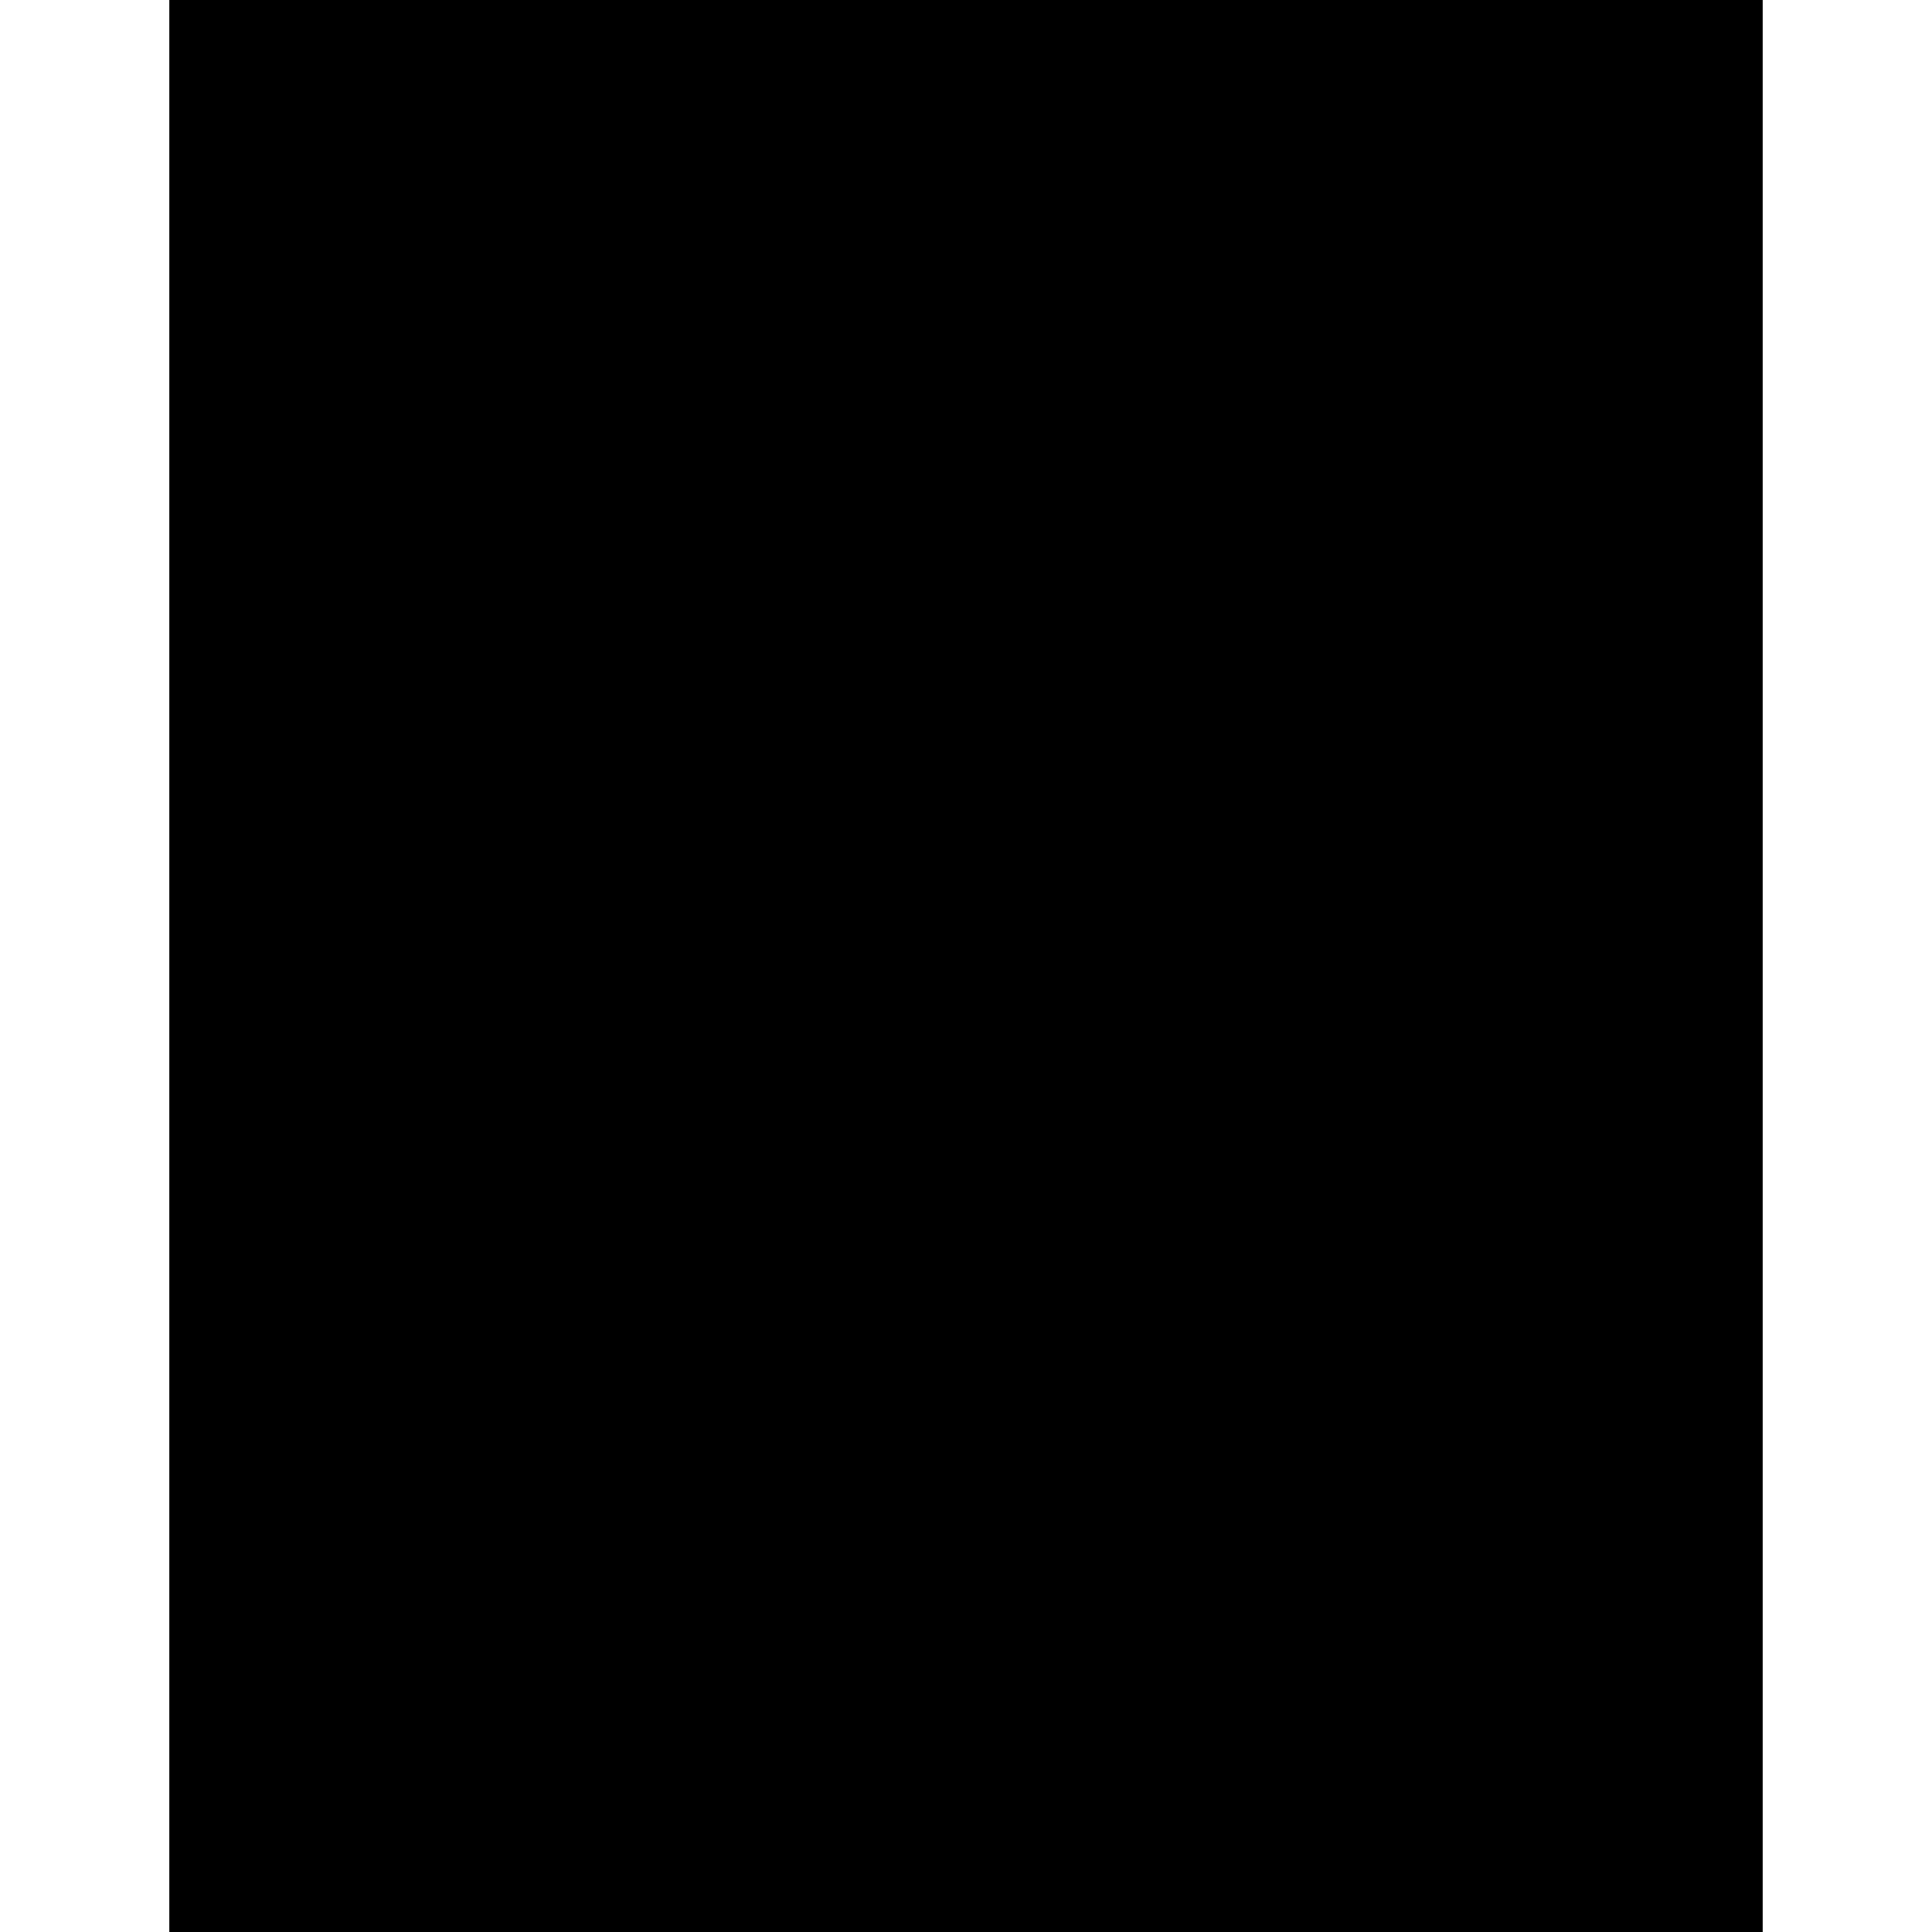
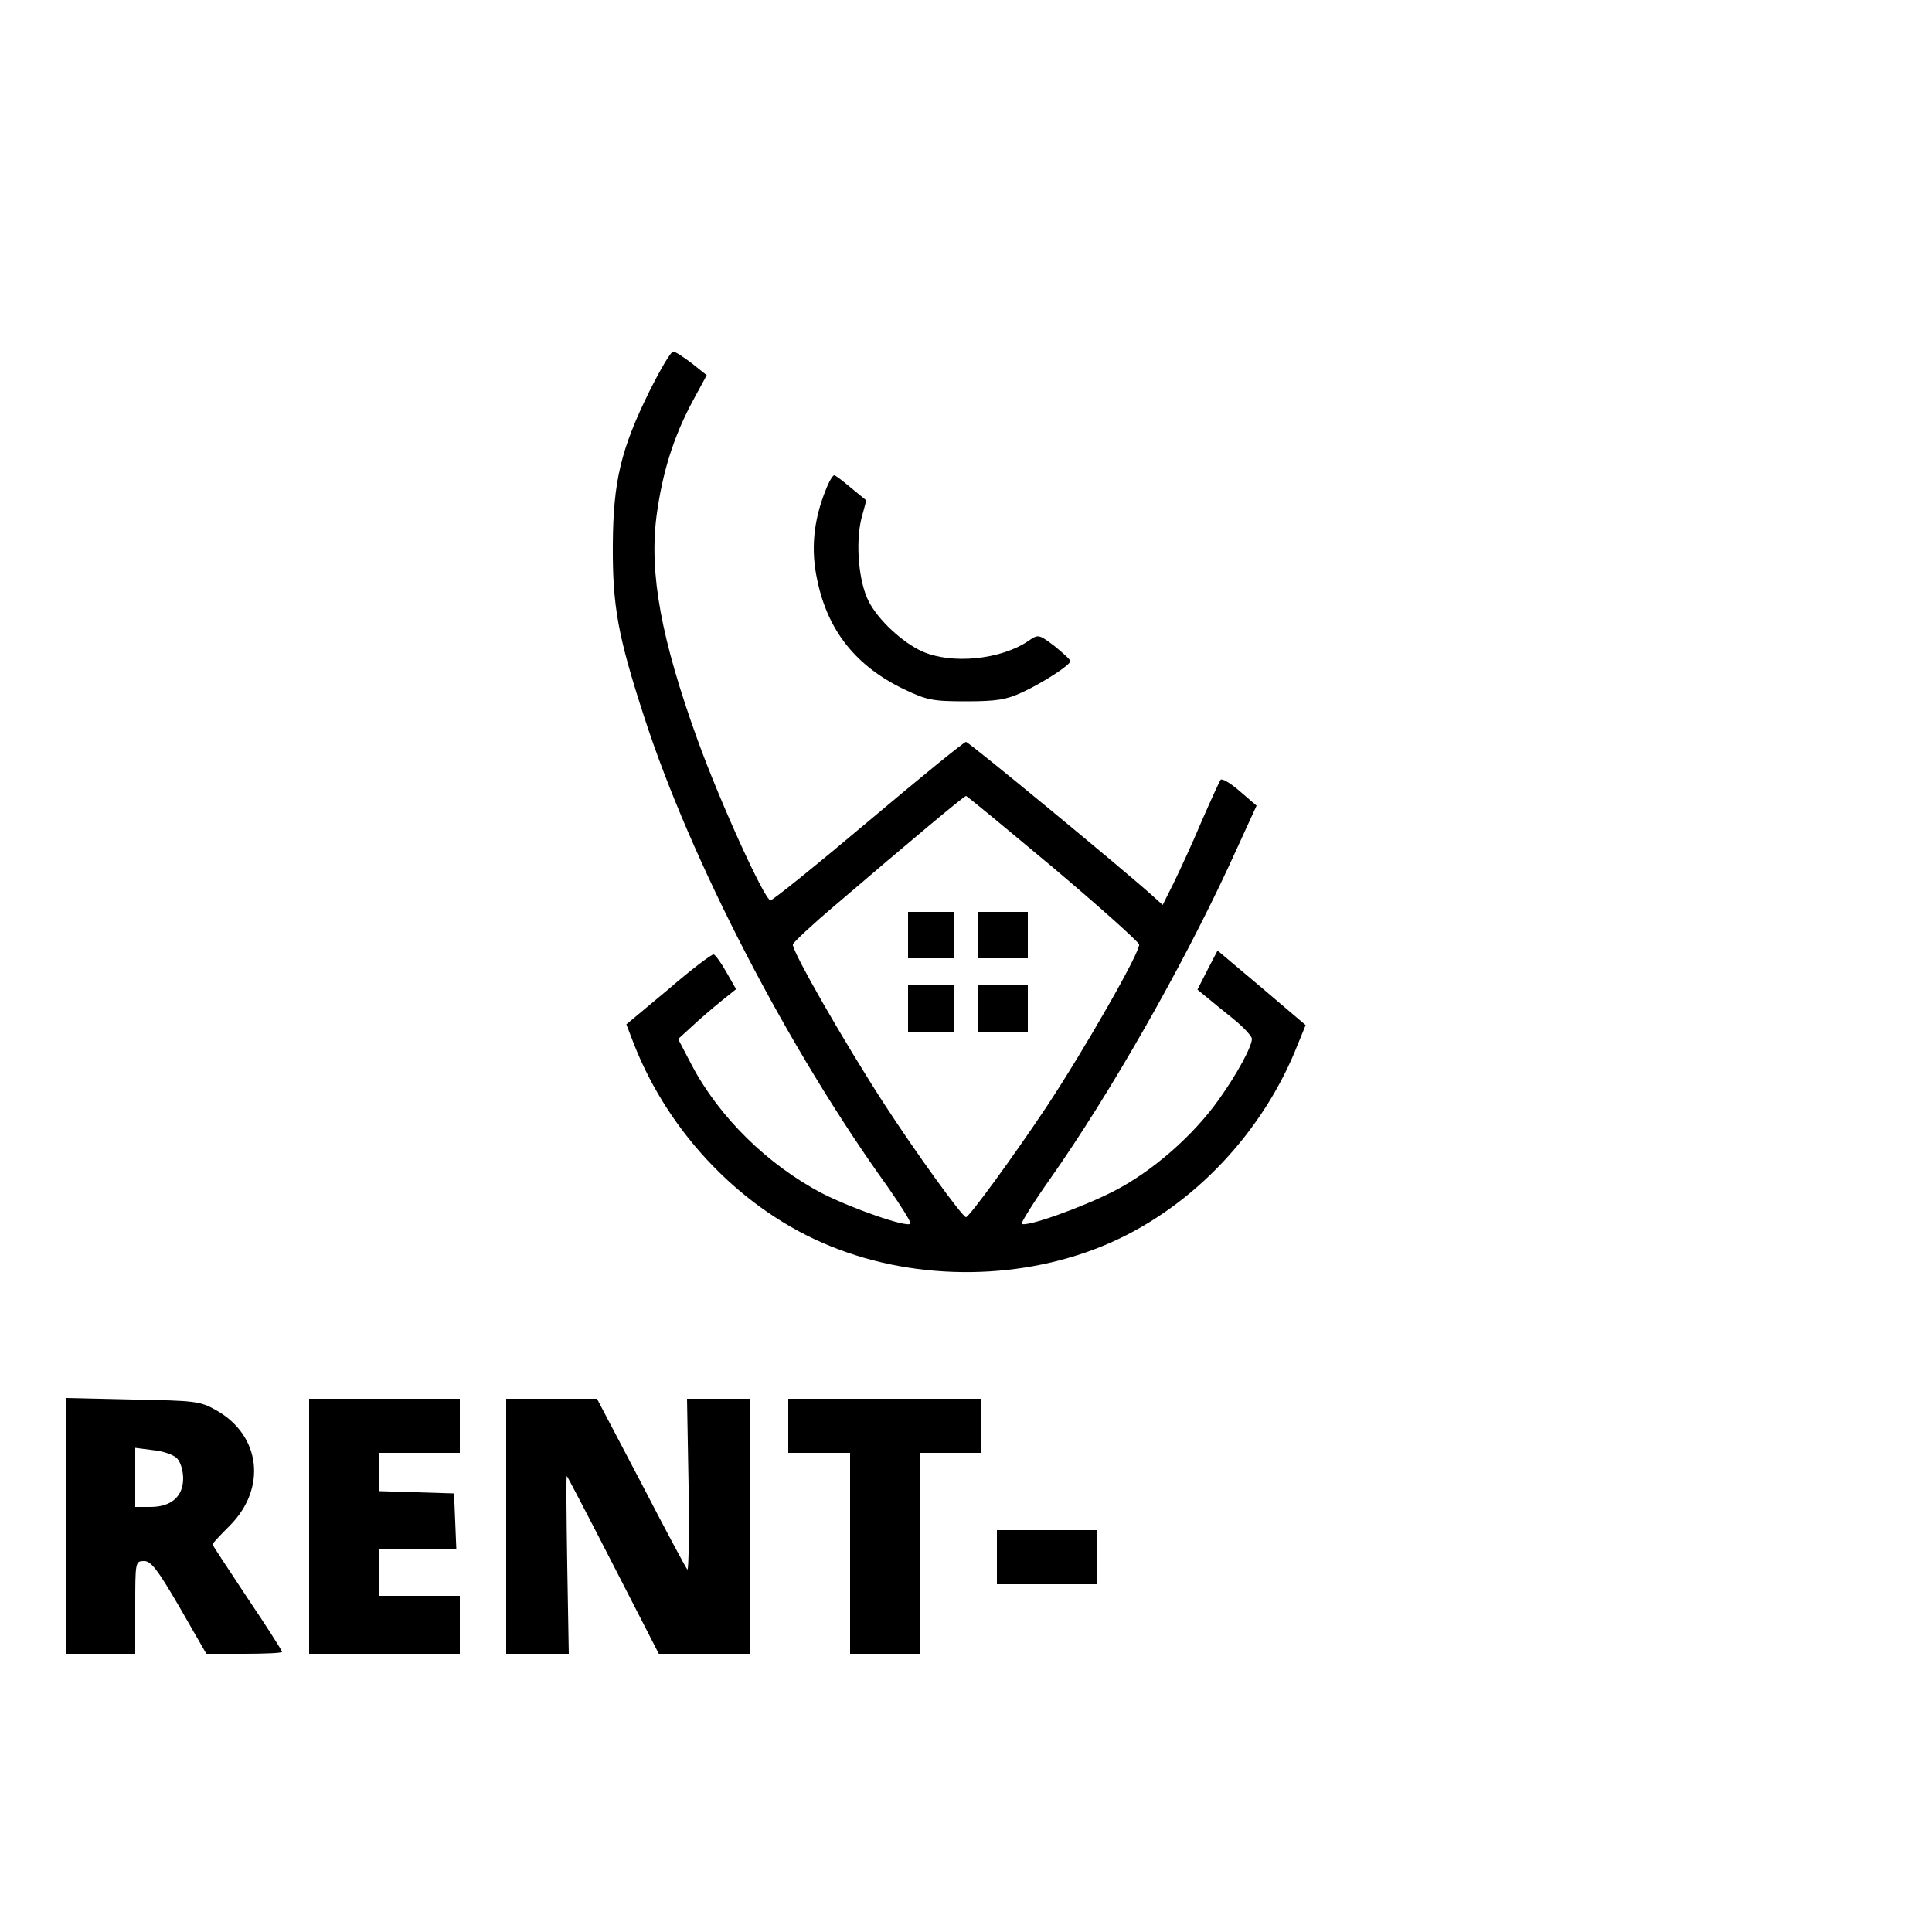
- <svg xmlns="http://www.w3.org/2000/svg" version="1.0" width="194pt" height="194pt" viewBox="0 0 194 194" preserveAspectRatio="xMidYMid meet">
-   <g transform="translate(0,194) scale(0.1,-0.1)" fill="#000000" stroke="none">
-     <path d="M170 970 l0 -970 800 0 800 0 0 970 0 970 -800 0 -800 0 0 -970z" />
+ <svg xmlns="http://www.w3.org/2000/svg" version="1.0" width="500pt" height="500pt" viewBox="0 0 500 500" preserveAspectRatio="xMidYMid meet">
+   <g transform="translate(0,500) scale(0.1,-0.1)" fill="#000000" stroke="none">
+     <path d="M1681 3988 c-74 -150 -94 -233 -95 -398 -1 -158 13 -236 81 -445 120 -371 373 -859 630 -1216 35 -50 62 -93 59 -96 -10 -10 -150 39 -227 78 -142 74 -268 198 -339 333 l-35 67 35 32 c19 18 53 47 75 65 l40 32 -25 44 c-14 25 -29 45 -33 46 -5 1 -58 -39 -117 -90 l-109 -91 20 -52 c92 -234 283 -431 508 -522 228 -93 503 -89 725 9 215 95 396 287 485 514 l20 49 -114 97 -114 96 -26 -50 -26 -51 23 -19 c13 -11 44 -36 70 -57 26 -21 47 -44 48 -51 0 -20 -38 -91 -86 -158 -66 -93 -172 -186 -272 -237 -84 -43 -228 -94 -238 -84 -2 2 31 56 75 118 156 222 339 544 462 809 l71 155 -43 37 c-24 21 -46 34 -50 30 -3 -4 -25 -52 -49 -107 -23 -55 -56 -126 -72 -159 l-29 -58 -22 20 c-75 68 -480 402 -487 402 -5 0 -118 -92 -252 -205 -134 -113 -248 -205 -254 -205 -15 0 -131 255 -189 416 -94 260 -125 430 -106 578 15 113 44 204 91 293 l39 72 -39 31 c-21 16 -42 30 -48 30 -6 0 -33 -46 -61 -102z m1044 -1233 c121 -102 221 -192 223 -199 4 -18 -142 -273 -240 -421 -86 -129 -200 -285 -208 -285 -9 0 -128 164 -213 295 -101 156 -239 396 -235 411 2 6 50 51 108 100 201 172 335 284 340 284 3 0 104 -84 225 -185z" />
+     <path d="M2350 2580 l0 -60 60 0 60 0 0 60 0 60 -60 0 -60 0 0 -60z" />
+     <path d="M2530 2580 l0 -60 65 0 65 0 0 60 0 60 -65 0 -65 0 0 -60z" />
+     <path d="M2350 2390 l0 -60 60 0 60 0 0 60 0 60 -60 0 -60 0 0 -60z" />
+     <path d="M2530 2390 l0 -60 65 0 65 0 0 60 0 60 -65 0 -65 0 0 -60z" />
+     <path d="M2137 3732 c-32 -79 -39 -155 -22 -233 27 -131 100 -223 225 -283 59 -28 74 -31 160 -31 78 0 104 4 145 23 54 25 125 71 125 81 0 4 -19 21 -41 39 -41 31 -42 31 -68 13 -71 -48 -197 -61 -274 -27 -51 23 -114 81 -139 130 -26 51 -34 150 -19 213 l13 48 -39 32 c-21 18 -41 33 -44 33 -4 0 -14 -17 -22 -38z" />
+     <path d="M170 1051 l0 -331 90 0 90 0 0 120 c0 118 0 120 23 120 18 0 35 -22 92 -120 l69 -120 98 0 c54 0 98 2 98 5 0 3 -40 66 -90 140 -49 74 -90 136 -90 138 0 3 20 24 44 48 97 97 81 234 -34 299 -42 24 -55 25 -217 28 l-173 4 0 -331z m288 175 c9 -9 16 -32 16 -52 0 -47 -31 -74 -85 -74 l-39 0 0 76 0 77 46 -6 c25 -2 53 -12 62 -21z" />
+     <path d="M800 1050 l0 -330 195 0 195 0 0 75 0 75 -105 0 -105 0 0 60 0 60 100 0 101 0 -3 73 -3 72 -97 3 -98 3 0 49 0 50 105 0 105 0 0 70 0 70 -195 0 -195 0 0 -330z" />
+     <path d="M1310 1050 l0 -330 81 0 81 0 -4 230 c-2 127 -3 230 -1 230 1 0 55 -103 120 -230 l118 -230 118 0 117 0 0 330 0 330 -81 0 -81 0 4 -225 c2 -123 0 -221 -3 -217 -4 4 -58 105 -120 225 l-114 217 -117 0 -118 0 0 -330z" />
+     <path d="M2040 1310 l0 -70 80 0 80 0 0 -260 0 -260 90 0 90 0 0 260 0 260 80 0 80 0 0 70 0 70 -250 0 -250 0 0 -70z" />
+     <path d="M2580 970 l0 -70 130 0 130 0 0 70 0 70 -130 0 -130 0 0 -70z" />
  </g>
</svg>
